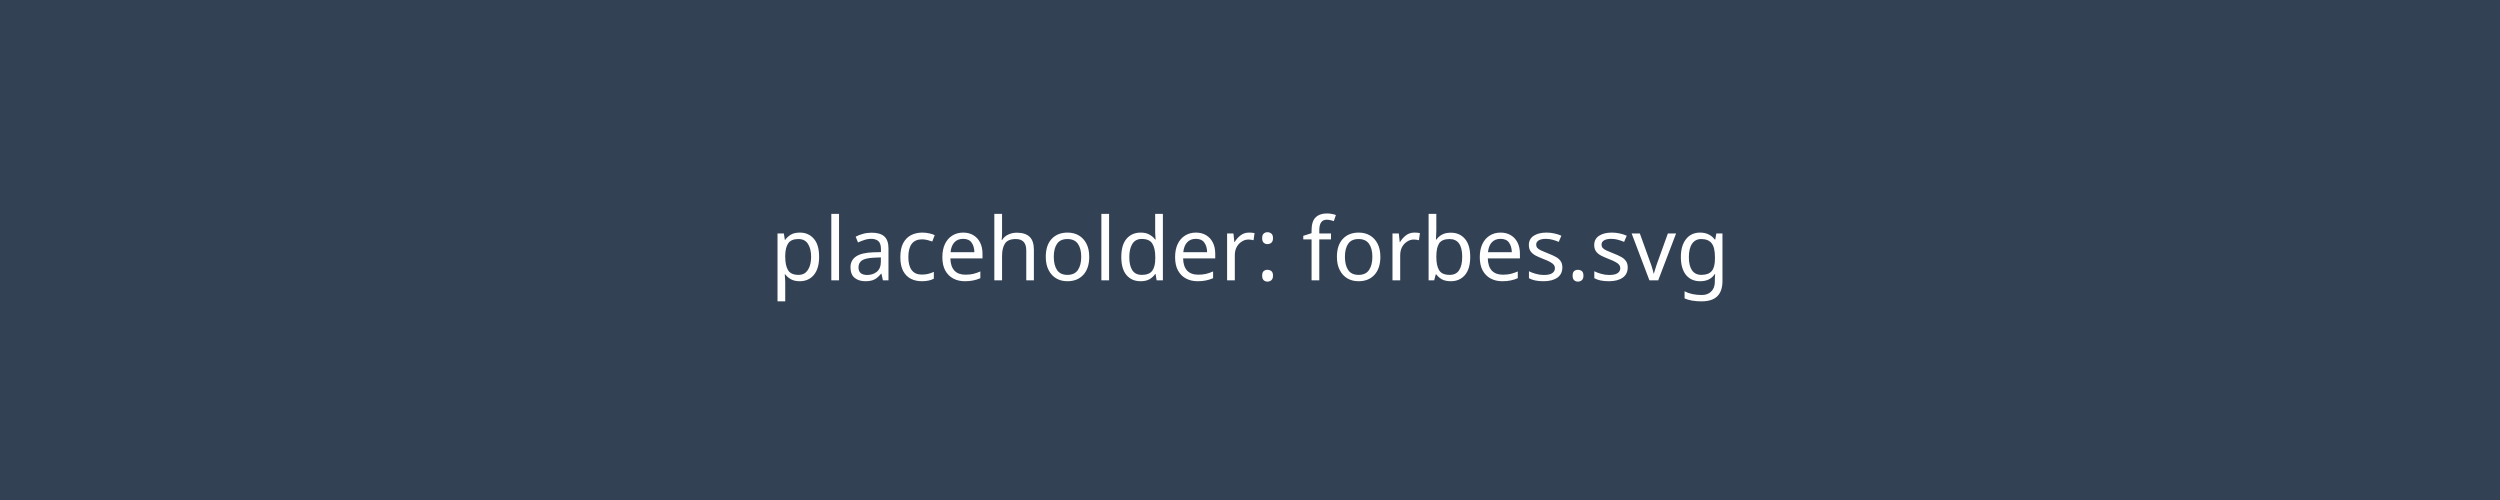
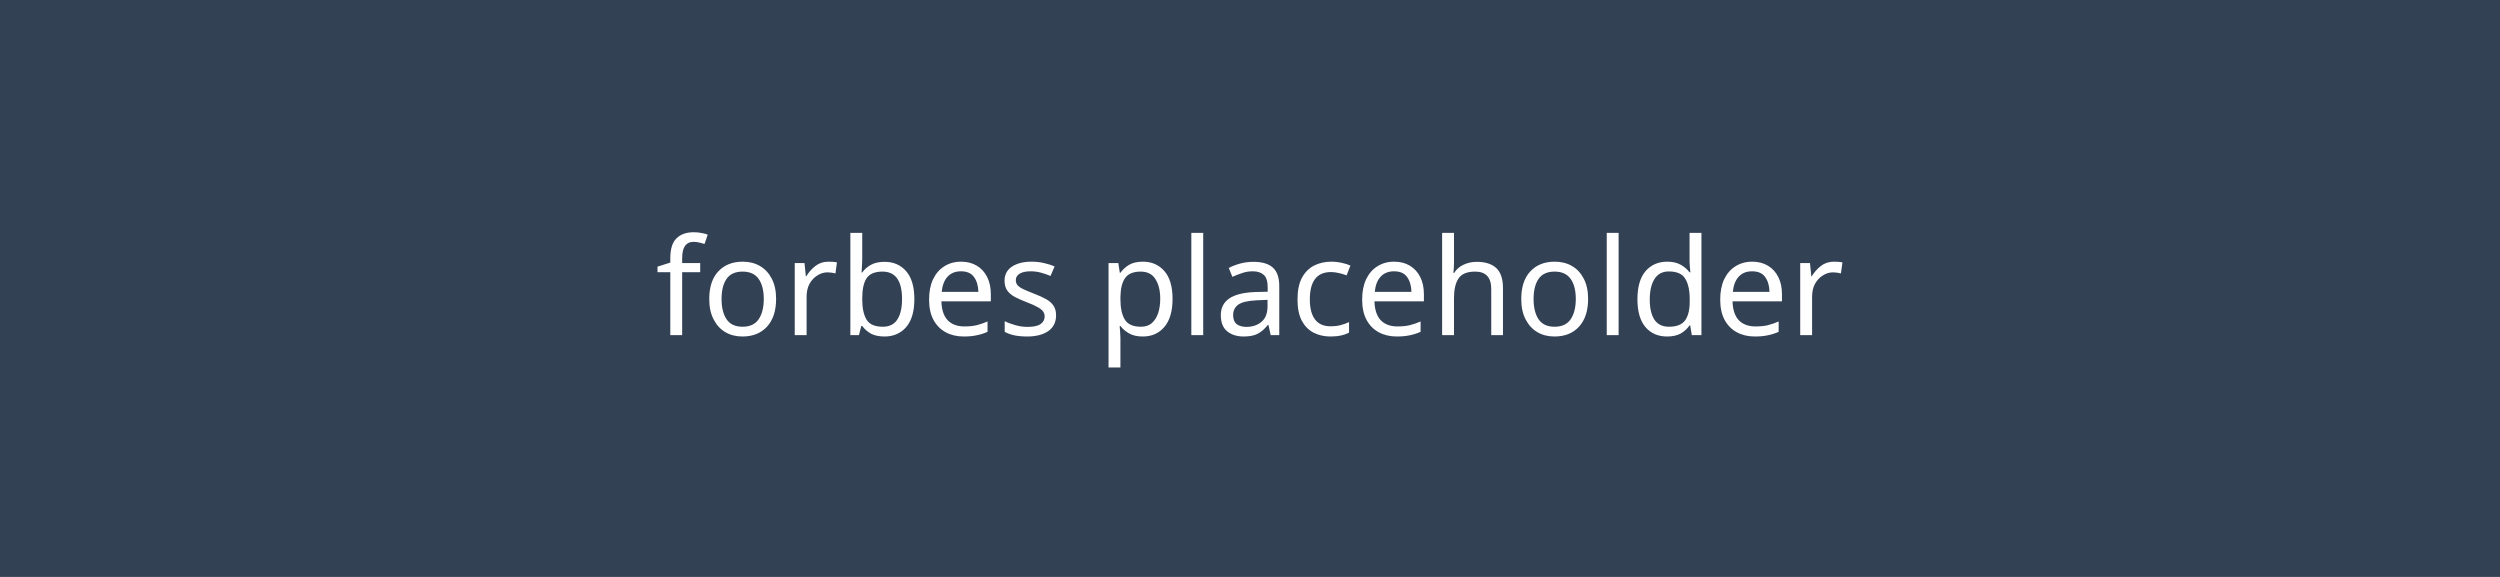
- <svg xmlns="http://www.w3.org/2000/svg" width="400" height="80">
+ <svg xmlns="http://www.w3.org/2000/svg" width="260" height="60">
  <rect width="100%" height="100%" fill="#334155" />
-   <text x="50%" y="50%" dominant-baseline="middle" text-anchor="middle" fill="white" font-family="sans-serif" font-size="14">placeholder: forbes.svg</text>
+   <text x="50%" y="50%" dominant-baseline="middle" text-anchor="middle" fill="#ffffff" font-family="sans-serif" font-size="14">forbes placeholder</text>
</svg>
